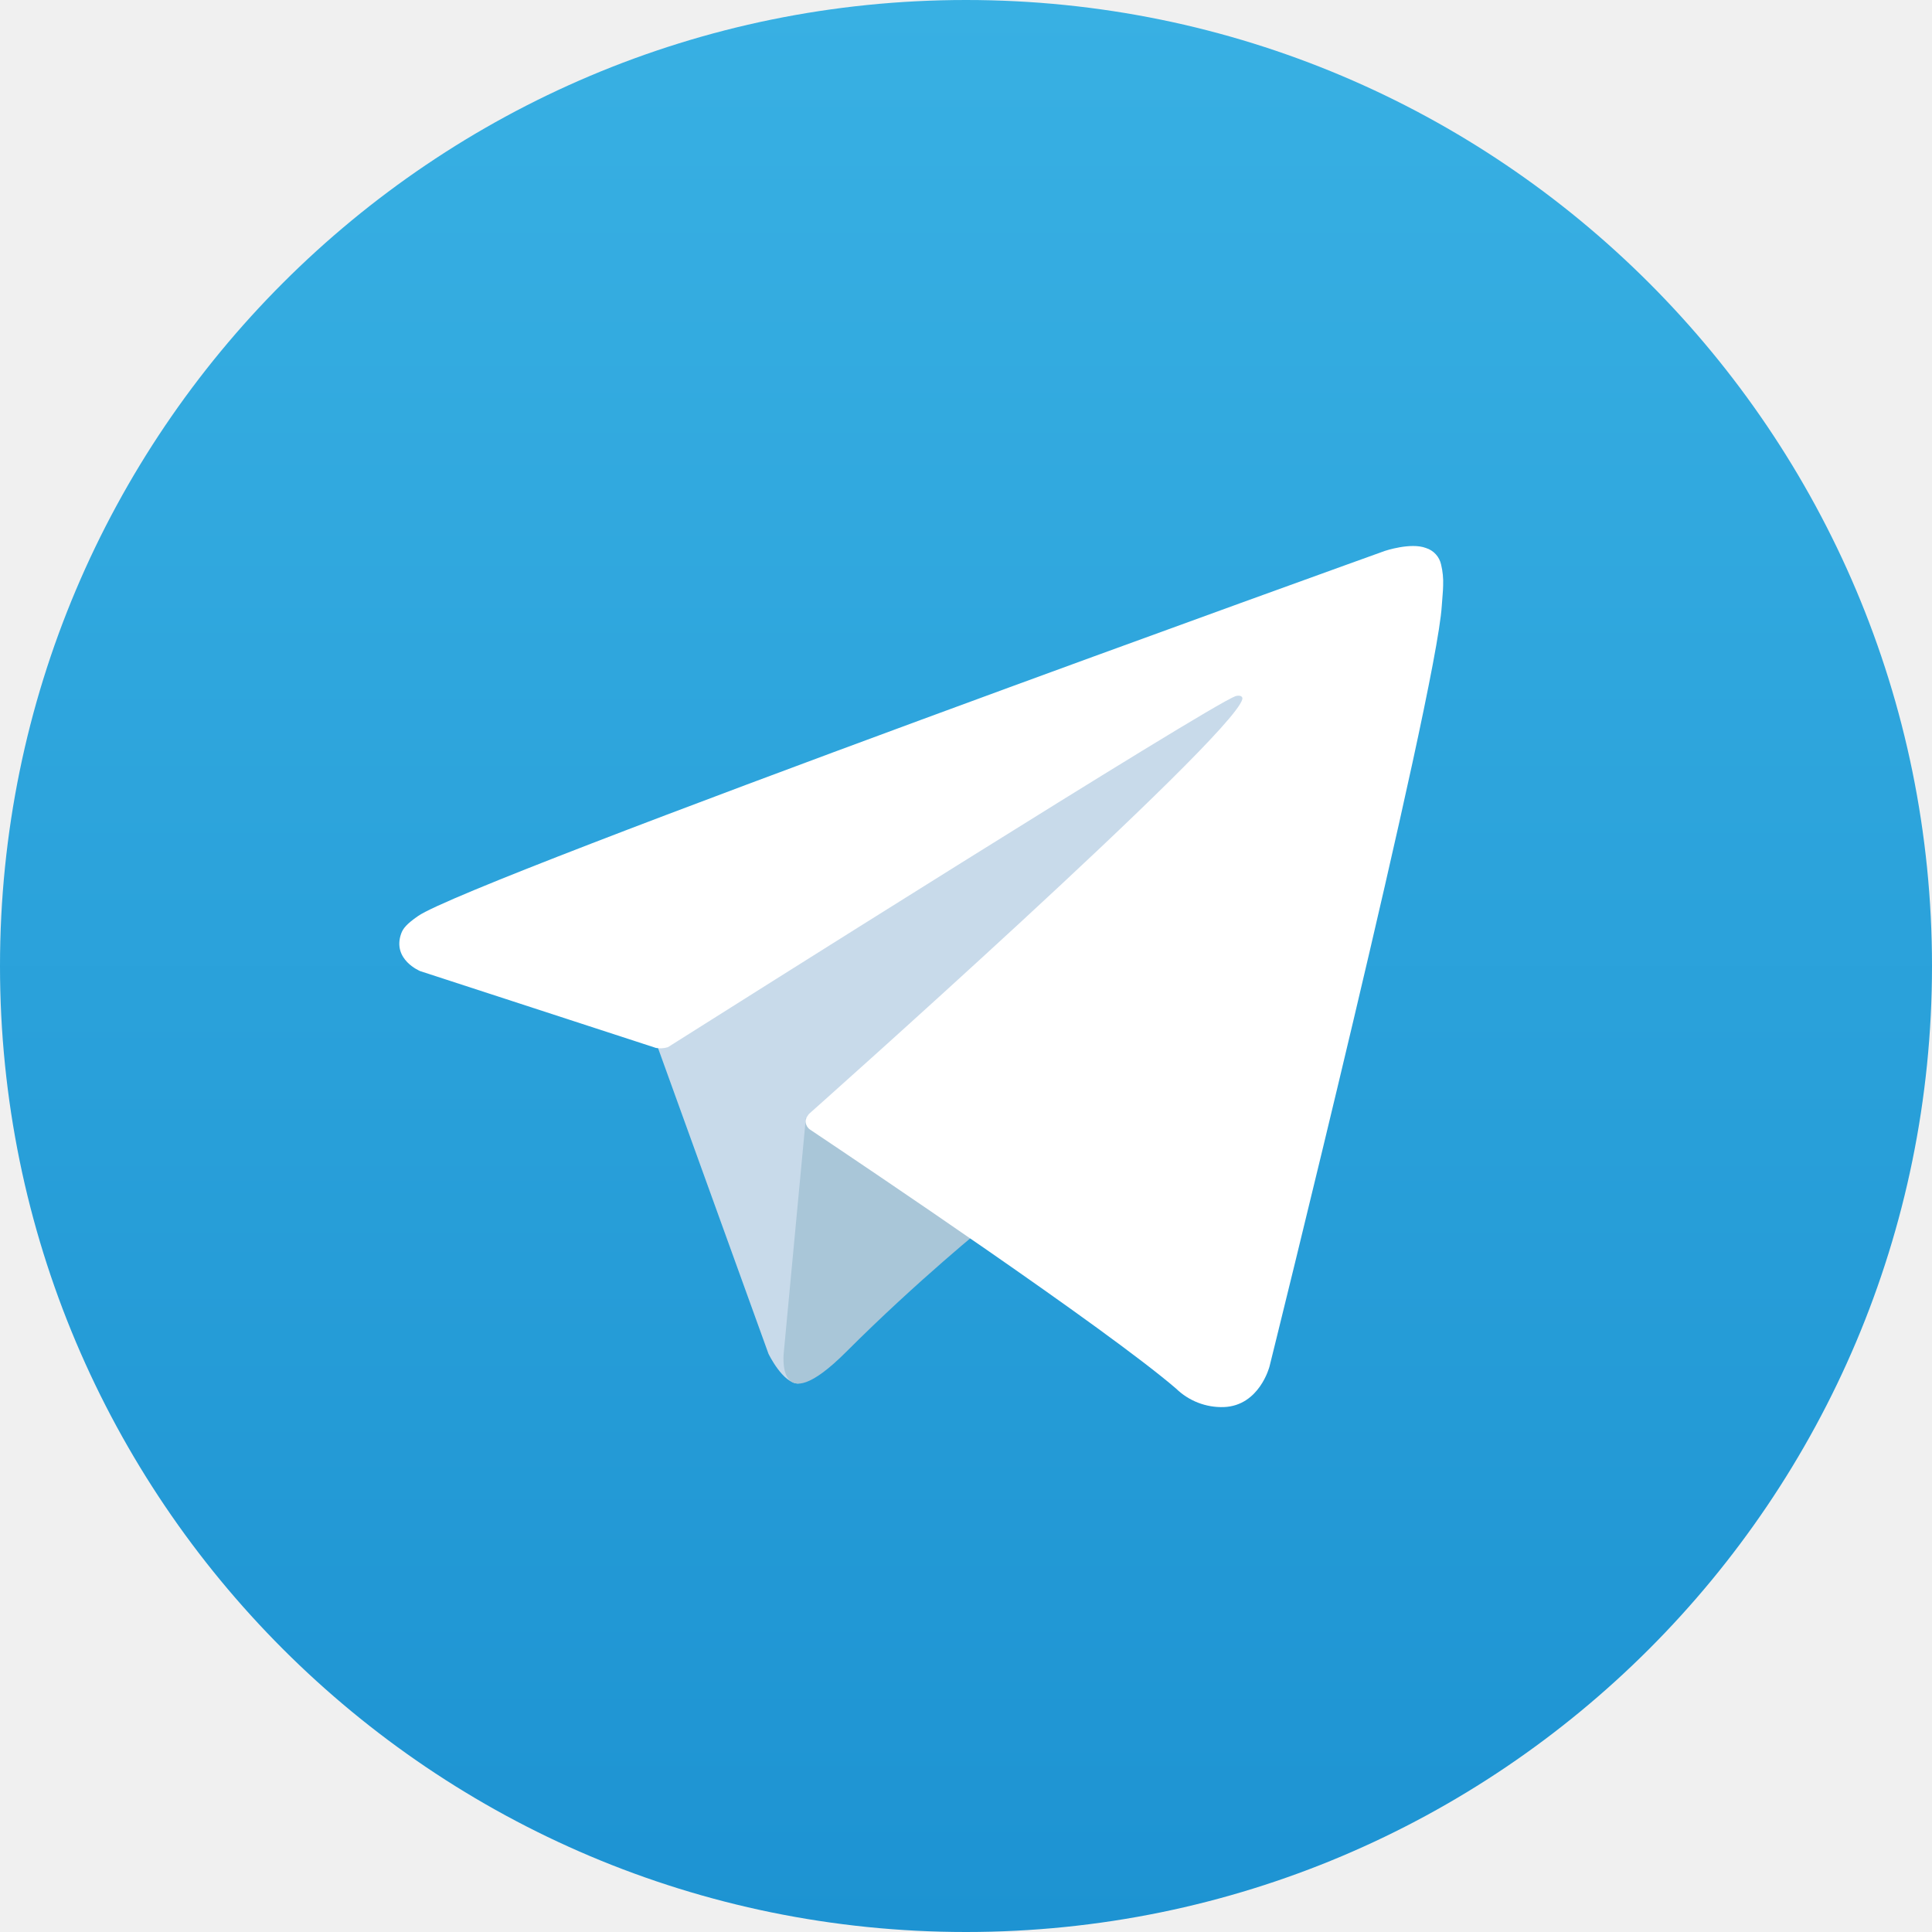
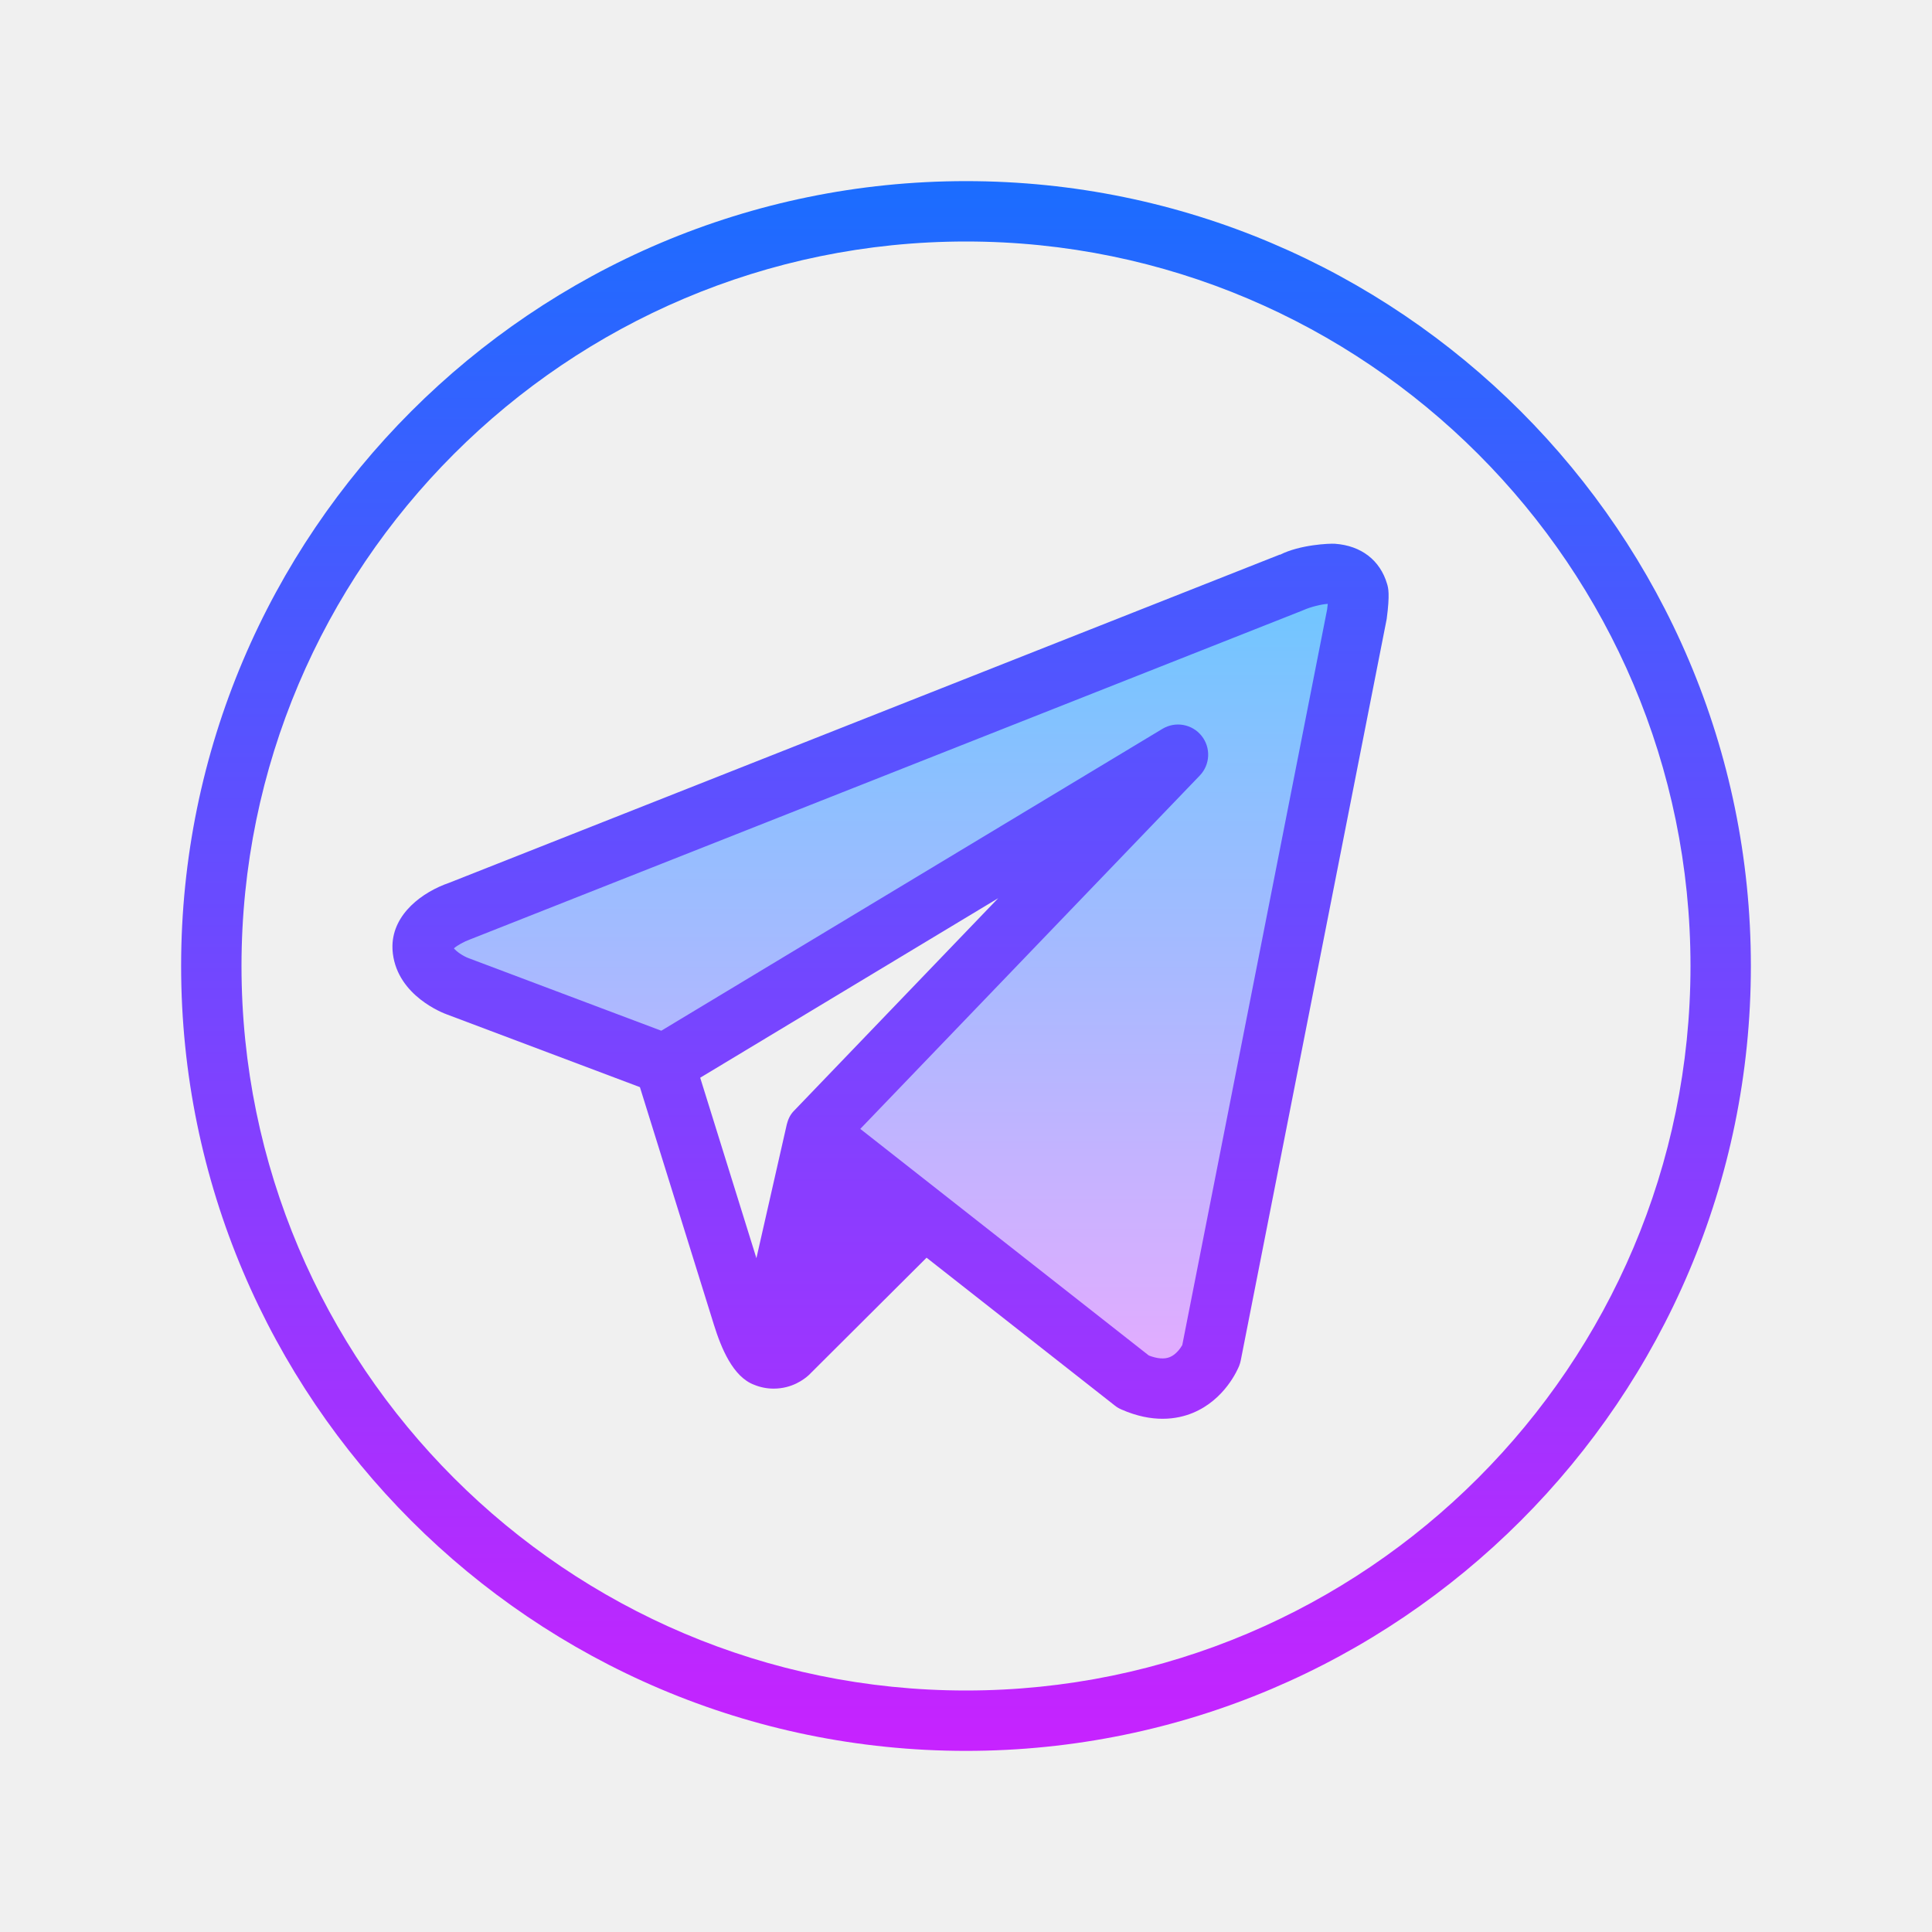
- <svg xmlns="http://www.w3.org/2000/svg" id="Livello_1" data-name="Livello 1" viewBox="0 0 240 240">
-   <defs>
-     <linearGradient id="linear-gradient" x1="120" y1="240" x2="120" gradientUnits="userSpaceOnUse">
-       <stop offset="0" stop-color="#1d93d2" />
-       <stop offset="1" stop-color="#38b0e3" />
-     </linearGradient>
-   </defs>
-   <circle cx="120" cy="120" r="120" fill="url(#linear-gradient)" />
-   <path d="M81.229,128.772l14.237,39.406s1.78,3.687,3.686,3.687,30.255-29.492,30.255-29.492l31.525-60.89L81.737,118.6Z" fill="#c8daea" />
-   <path d="M100.106,138.878l-2.733,29.046s-1.144,8.9,7.754,0,17.415-15.763,17.415-15.763" fill="#a9c6d8" />
-   <path d="M81.486,130.178,52.2,120.636s-3.5-1.42-2.373-4.64c.232-.664.7-1.229,2.1-2.2,6.489-4.523,120.106-45.36,120.106-45.36s3.208-1.081,5.1-.362a2.766,2.766,0,0,1,1.885,2.055,9.357,9.357,0,0,1,.254,2.585c-.009.752-.1,1.449-.169,2.542-.692,11.165-21.4,94.493-21.4,94.493s-1.239,4.876-5.678,5.043A8.13,8.13,0,0,1,146.1,172.5c-8.711-7.493-38.819-27.727-45.472-32.177a1.27,1.27,0,0,1-.546-.9c-.093-.469.417-1.05.417-1.05s52.426-46.6,53.821-51.492c.108-.379-.3-.566-.848-.4-3.482,1.281-63.844,39.4-70.506,43.607A3.21,3.21,0,0,1,81.486,130.178Z" fill="#fff" />
+ <svg xmlns="http://www.w3.org/2000/svg" viewBox="0 0 64 64" width="64px" height="64px">
+   <linearGradient id="EEzBmxT86u8E~6vCqQtLma" x1="29.5" x2="29.5" y1="19.006" y2="46" gradientUnits="userSpaceOnUse" spreadMethod="reflect">
+     <stop offset="0" stop-color="#6dc7ff" />
+     <stop offset="1" stop-color="#e6abff" />
+   </linearGradient>
+   <path fill="url(#EEzBmxT86u8E~6vCqQtLma)" d="M22.007,35.25L39.022,25L27.011,37.5l10.535,8.275c1.887,0.83,2.574-0.899,2.574-0.899 l4.825-24.501c0,0,0.082-0.625,0.045-0.75c-0.344-1.168-2.228-0.325-2.227-0.324L15.206,30.188c0,0-1.304,0.449-1.201,1.278 c0.103,0.83,1.167,1.209,1.167,1.209l6.837,2.575" />
+   <linearGradient id="EEzBmxT86u8E~6vCqQtLmb" x1="29.5" x2="29.5" y1="5.833" y2="58.262" gradientUnits="userSpaceOnUse" spreadMethod="reflect">
+     <stop offset="0" stop-color="#1a6dff" />
+     <stop offset="1" stop-color="#c822ff" />
+   </linearGradient>
+   <path fill="url(#EEzBmxT86u8E~6vCqQtLmb)" d="M45.949,19.343c-0.23-0.784-0.859-1.269-1.727-1.33c-0.175-0.013-1.159,0.027-1.823,0.365 l-0.003-0.007L14.881,29.243C13.996,29.547,13.02,30.266,13,31.33c-0.002,0.084,0.003,0.171,0.014,0.26 c0.173,1.4,1.654,1.968,1.807,2.021l6.377,2.402c0.49,1.575,2.108,6.774,2.456,7.886c0.234,0.744,0.62,1.709,1.327,1.973 C25.185,45.956,25.402,46,25.628,46c0.614,0,1.014-0.312,1.163-0.447l3.903-3.89l6.235,4.897c0.065,0.052,0.138,0.096,0.215,0.129 c0.517,0.228,0.976,0.31,1.367,0.31c0.409,0,0.745-0.089,0.998-0.193c1.067-0.438,1.494-1.447,1.54-1.561 c0.022-0.057,0.04-0.116,0.052-0.176l4.835-24.564C46.047,19.669,45.987,19.472,45.949,19.343z M23.195,35.701l9.872-5.947 l-6.775,7.053c-0.12,0.124-0.188,0.279-0.229,0.442c-0.003,0.012-1.006,4.43-1.006,4.43L23.195,35.701z M43.963,20.188l-4.799,24.37 c-0.057,0.098-0.2,0.311-0.413,0.398c-0.179,0.073-0.412,0.055-0.694-0.053l-9.559-7.507l11.245-11.704 c0.348-0.361,0.374-0.925,0.061-1.316c-0.312-0.391-0.867-0.491-1.297-0.232l-16.601,10l-6.389-2.406 c-0.196-0.075-0.398-0.221-0.481-0.323c0.109-0.096,0.329-0.221,0.537-0.296L43.131,20.23c0.017-0.006,0.033-0.014,0.05-0.021 c0.251-0.11,0.59-0.192,0.803-0.205C43.974,20.104,43.963,20.187,43.963,20.188z" />
+   <linearGradient id="EEzBmxT86u8E~6vCqQtLmc" x1="32" x2="32" y1="5.833" y2="58.262" gradientUnits="userSpaceOnUse" spreadMethod="reflect">
+     <stop offset="0" stop-color="#1a6dff" />
+     <stop offset="1" stop-color="#c822ff" />
+   </linearGradient>
+   <path fill="url(#EEzBmxT86u8E~6vCqQtLmc)" d="M32,58C17.663,58,6,46.336,6,32S17.663,6,32,6s26,11.664,26,26S46.337,58,32,58z M32,8 C18.767,8,8,18.767,8,32s10.767,24,24,24s24-10.767,24-24S45.233,8,32,8z" />
</svg>
